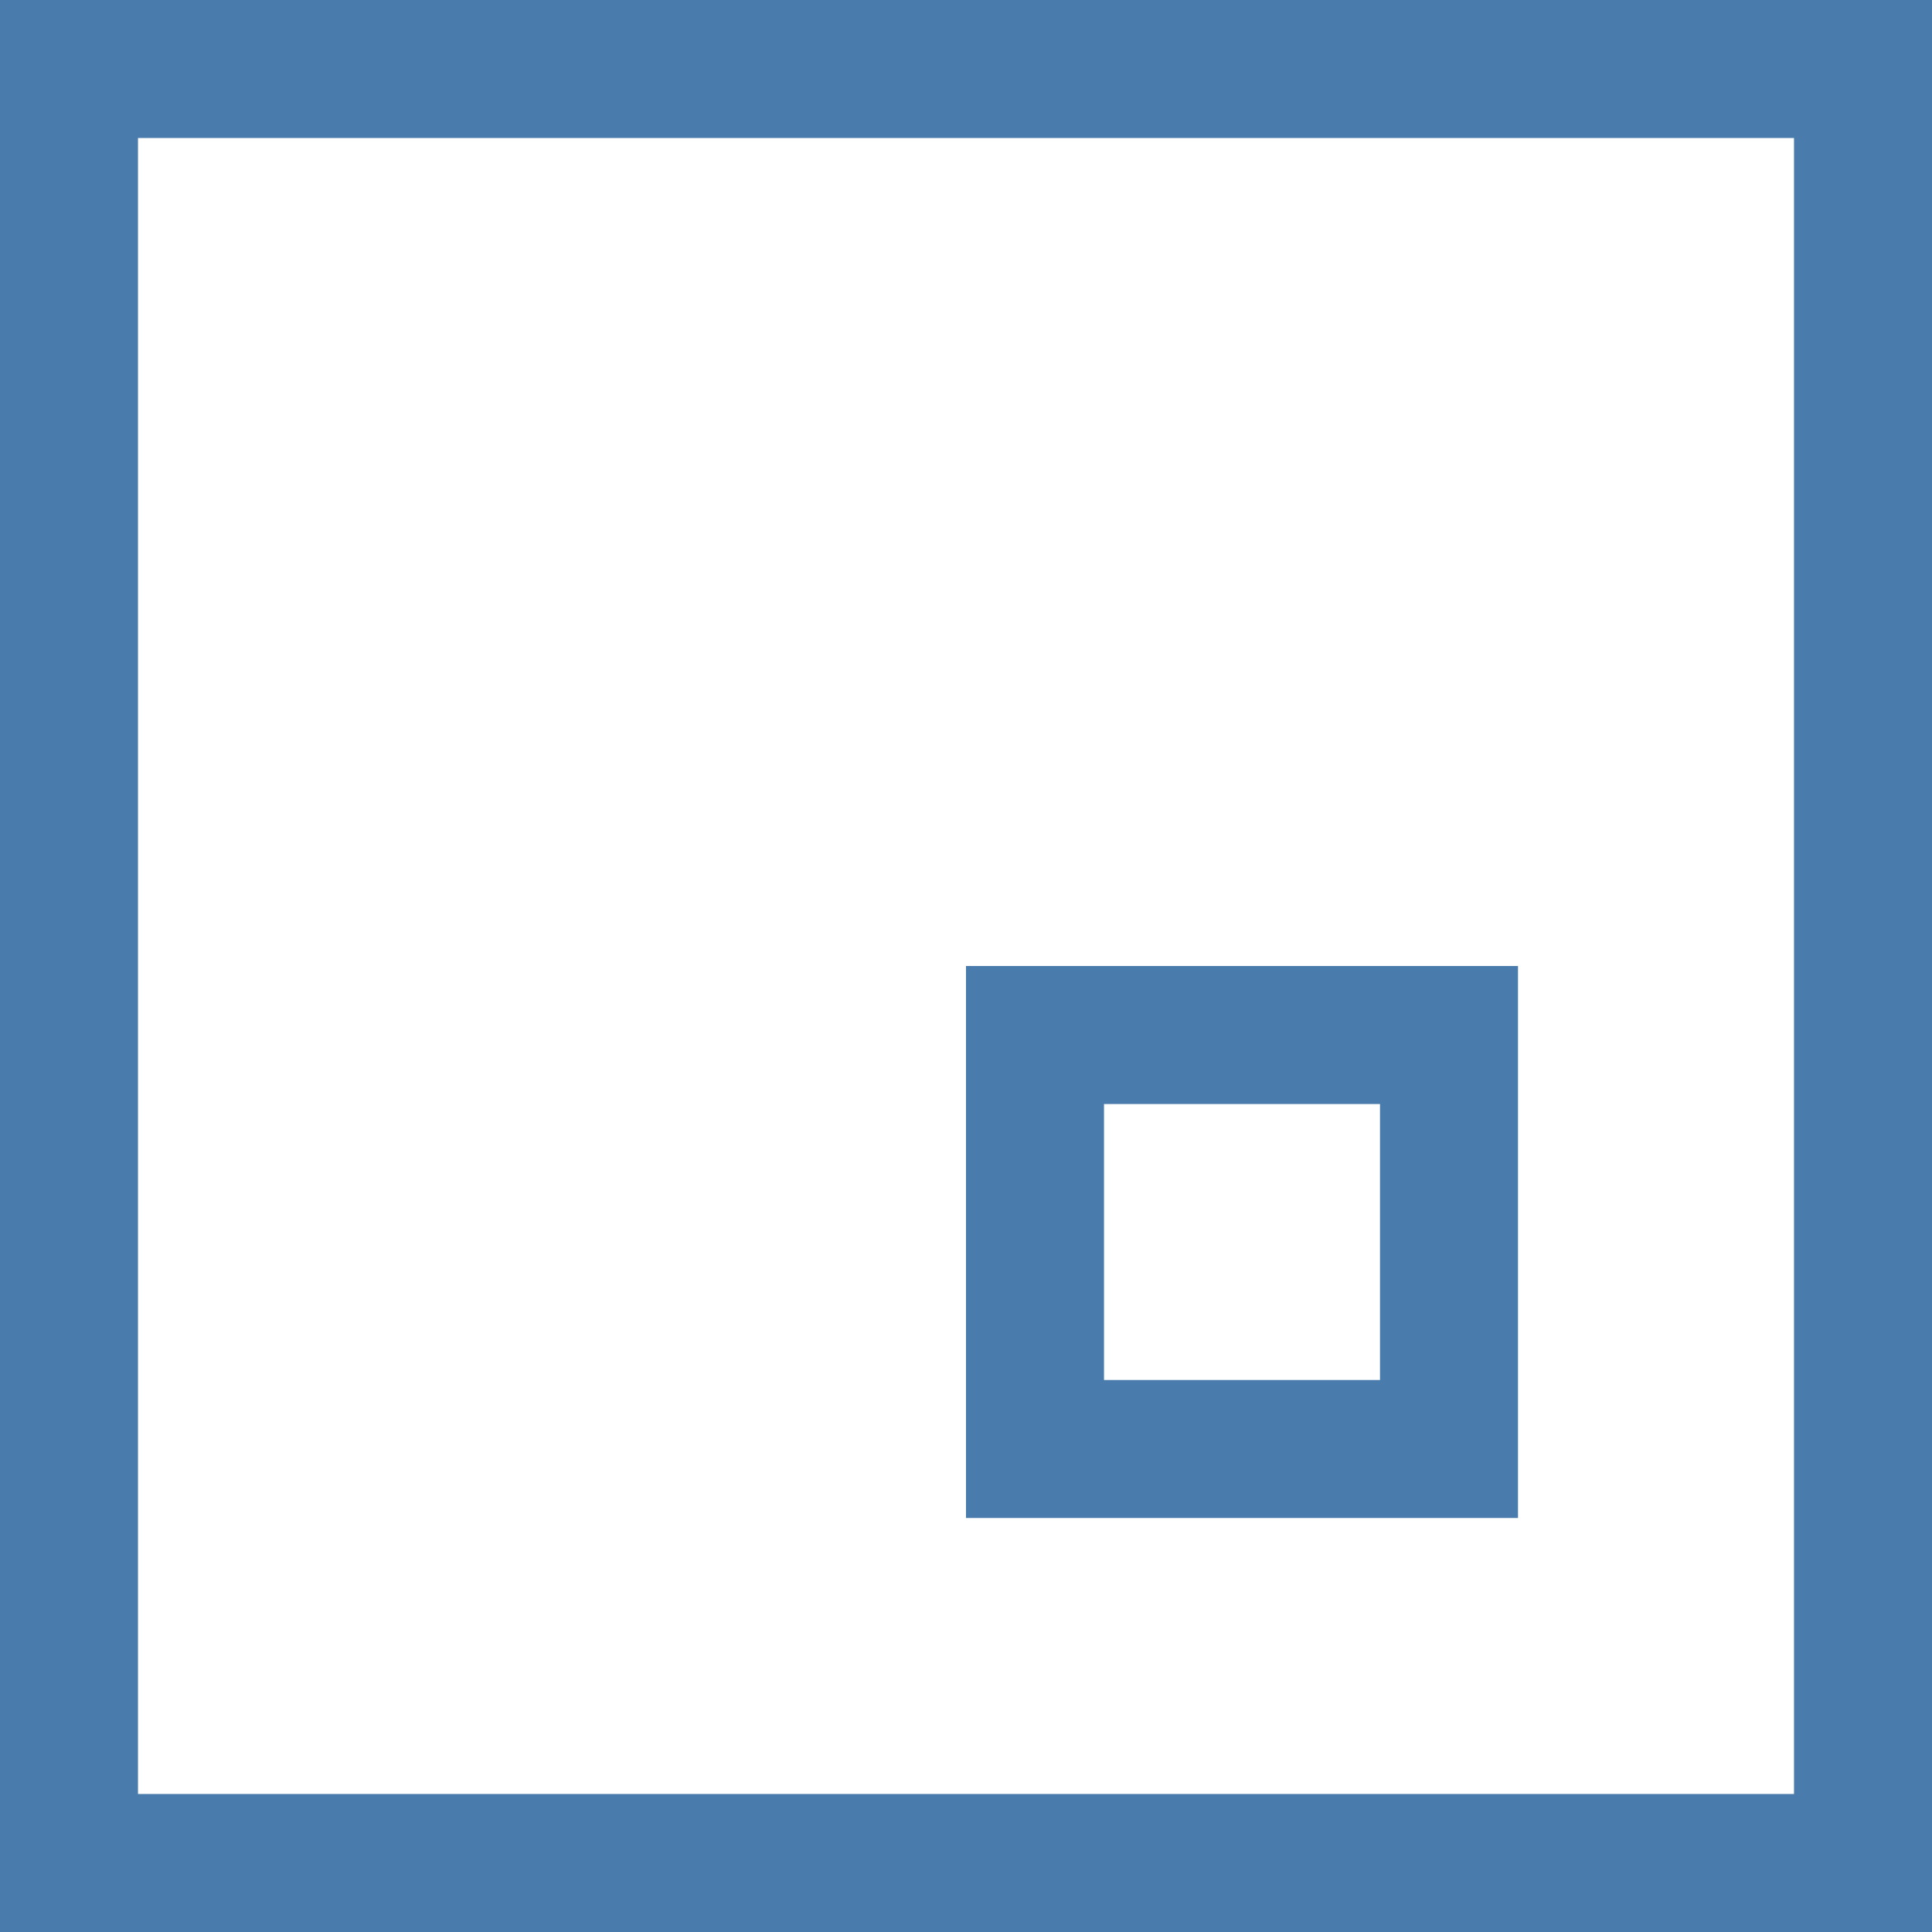
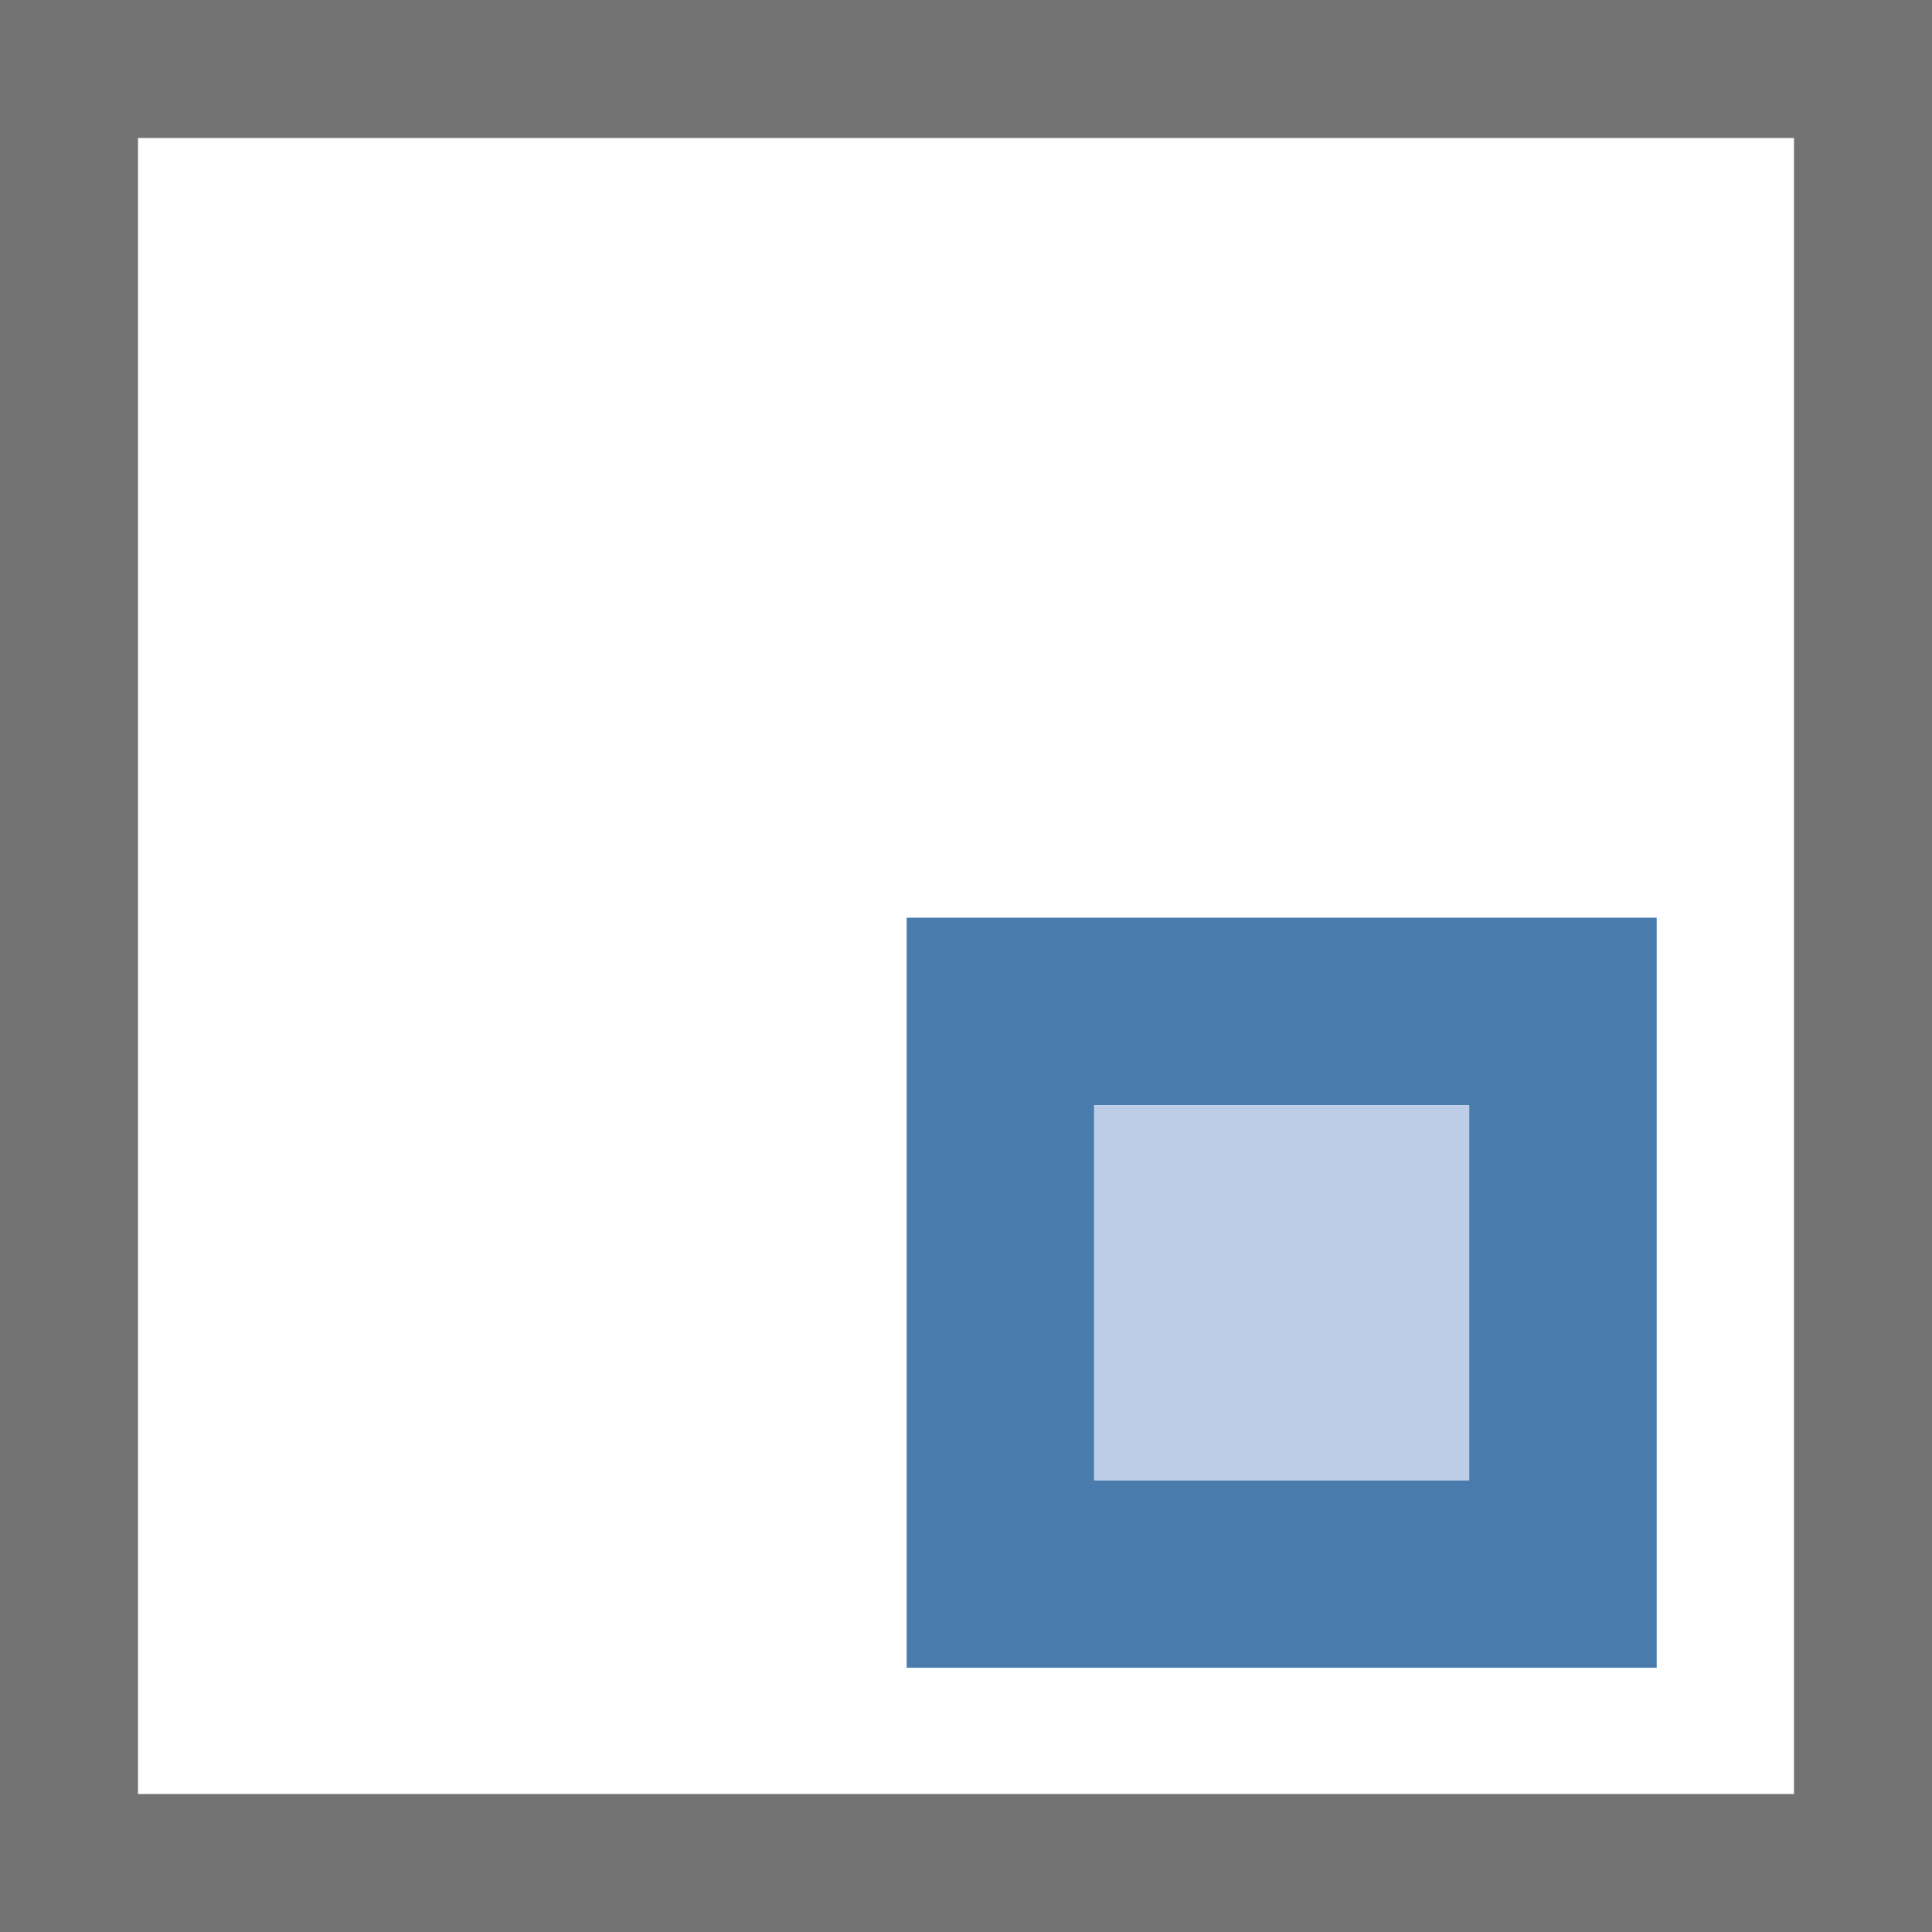
- <svg xmlns="http://www.w3.org/2000/svg" t="1767090519928" class="icon" viewBox="0 0 1024 1024" version="1.1" p-id="2274" width="200" height="200">
-   <path d="M1024 1024V0H0v1024h1024z m-73.143-73.143H73.143V73.143h877.714v877.714z" fill="#497cad" p-id="2275" />
-   <path d="M804.571 804.571V512H512v292.571h292.571z m-73.143-73.143H585.143V585.143h146.286v146.286z" fill="#497cad" p-id="2276" />
+ <svg xmlns="http://www.w3.org/2000/svg" version="1.1" id="图层_1" x="0px" y="0px" width="200px" height="200px" viewBox="0 0 200 200" enable-background="new 0 0 200 200" xml:space="preserve">
+   <path fill="#727272" d="M200,200V0H0v200H200z M185.715,185.715H14.286V14.286h171.429V185.715L185.715,185.715z" />
+   <path fill="#497CAD" d="M171.5,172.643V95H93.857v77.643H171.5z M152.09,153.232h-38.822V114.41h38.822V153.232z" />
+   <rect x="113.268" y="114.41" fill="#BDCDE8" width="38.822" height="38.822" />
</svg>
